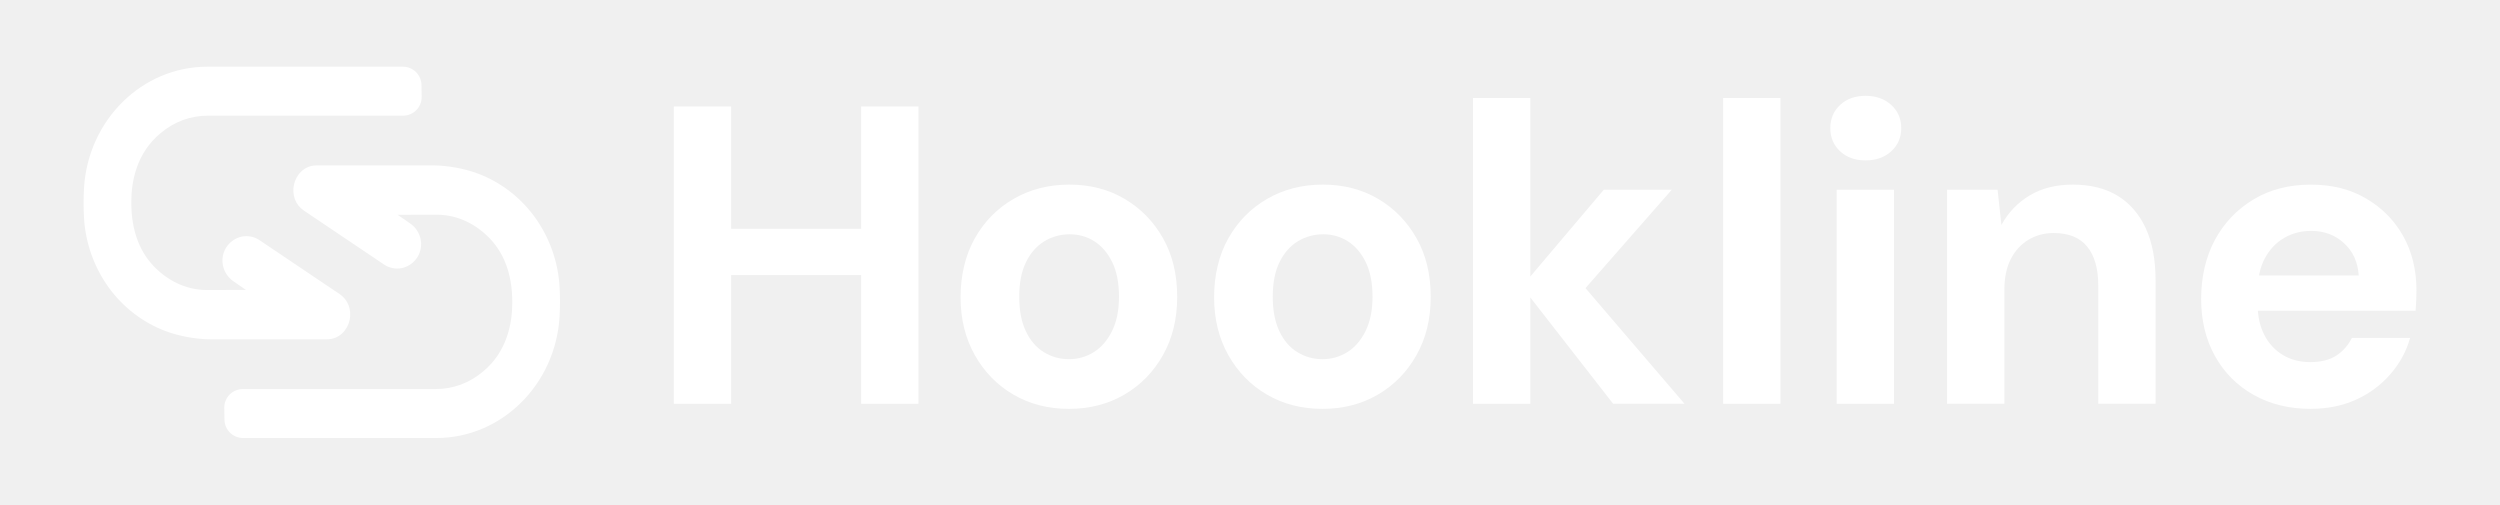
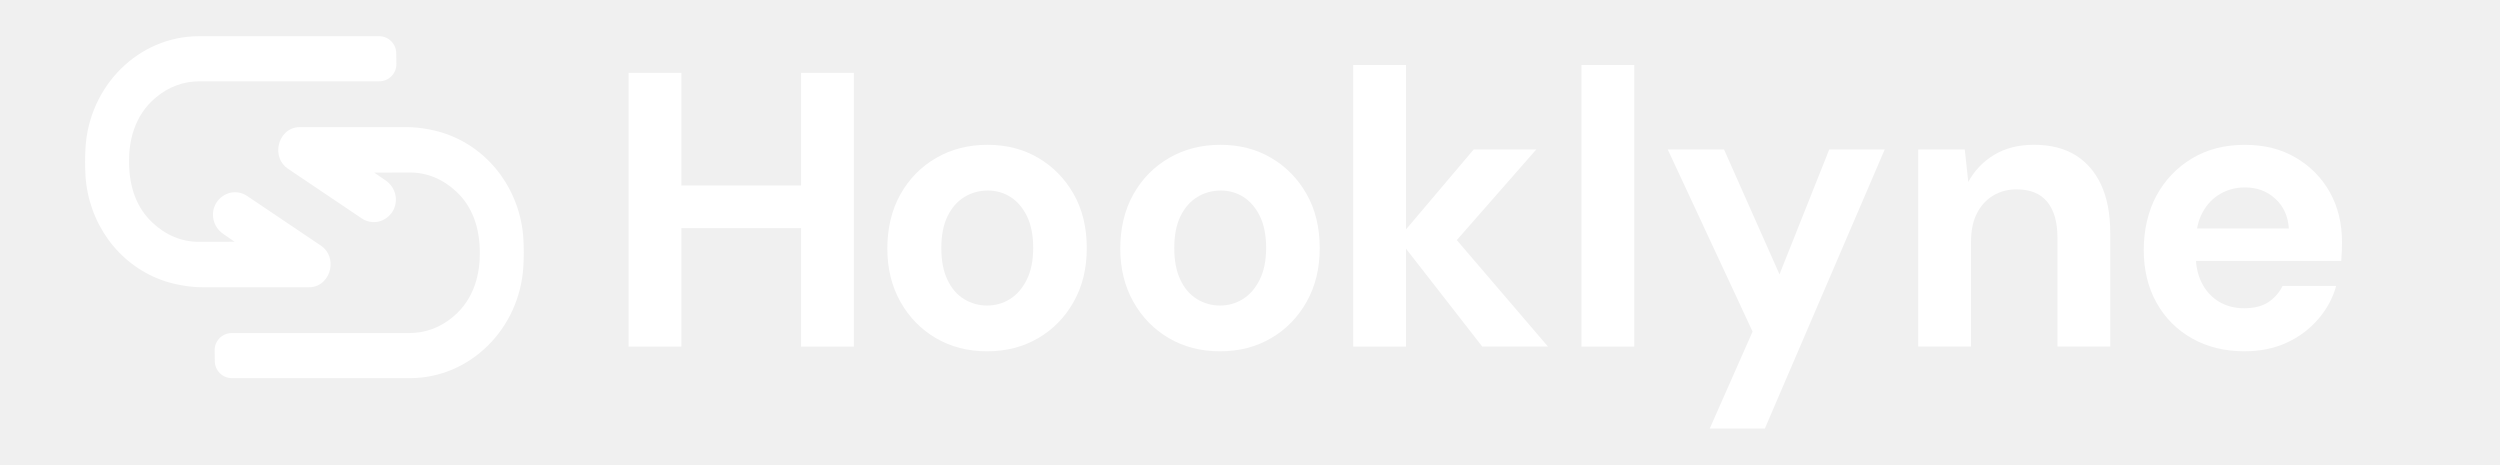
- <svg xmlns="http://www.w3.org/2000/svg" id="Layer_1" data-name="Layer 1" viewBox="0 0 869.55 175.55">
+ <svg xmlns="http://www.w3.org/2000/svg" id="Layer_1" data-name="Layer 1" viewBox="0 0 944.35 175.55">
  <defs>
    <style>
      .cls-1 {
        fill: #fff;
      }
    </style>
  </defs>
  <g>
-     <path class="cls-1" d="M29.21,75.75c.52,8.76,3.49,17.11,8.54,24.16,5.07,7.01,11.94,12.28,19.87,15.26,4.46,1.71,10.68,2.85,15.49,2.85h40.63c4.46,0,7.2-3.5,7.87-6.73.75-3.58-.55-7.01-3.42-8.96l-27.89-18.77c-1.83-1.25-4.11-1.7-6.28-1.25-2.21.5-4.18,1.89-5.4,3.86-2.39,3.91-1.25,9.04,2.58,11.67l4.35,3-13.57.03c-6.39,0-12.43-2.5-17.47-7.25-5.86-5.49-8.84-13.28-8.84-23.17-.03-7.14,1.71-17.1,10.13-24.1,4.84-4.06,10.41-6.12,16.58-6.12h67.82c3.61,0,6.52-2.96,6.46-6.56l-.06-4.11c-.06-3.53-2.93-6.36-6.46-6.36h-68.09c-22.63.01-41.44,18.57-42.83,42.24-.1,1.84-.15,3.5-.15,5.24s.05,3.38.15,5.08Z" />
-     <path class="cls-1" d="M194.64,99.8c-.52-8.76-3.49-17.11-8.54-24.16-5.07-7.01-11.94-12.28-19.87-15.26-4.46-1.71-10.68-2.85-15.49-2.85h-40.63c-4.46,0-7.2,3.5-7.87,6.73-.75,3.58.55,7.01,3.42,8.96l27.89,18.77c1.83,1.25,4.11,1.7,6.28,1.25,2.21-.5,4.18-1.89,5.4-3.86,2.39-3.91,1.25-9.04-2.58-11.67l-4.35-3,13.57-.03c6.39,0,12.43,2.5,17.47,7.25,5.86,5.49,8.84,13.28,8.84,23.17.03,7.14-1.71,17.1-10.13,24.1-4.84,4.06-10.41,6.12-16.58,6.12h-67c-3.61,0-6.52,2.96-6.46,6.56l.06,4.11c.06,3.53,2.93,6.36,6.46,6.36h67.27c22.63-.01,41.44-18.57,42.83-42.24.1-1.84.15-3.5.15-5.24s-.05-3.38-.15-5.08Z" />
+     <path class="cls-1" d="M32.28,66.23c.52,8.76,3.49,17.11,8.54,24.16,5.07,7.01,11.94,12.28,19.87,15.26,4.46,1.71,10.68,2.85,15.49,2.85h40.63c4.46,0,7.2-3.5,7.87-6.73.75-3.58-.55-7.01-3.42-8.96l-27.89-18.77c-1.83-1.25-4.11-1.7-6.28-1.25-2.21.5-4.18,1.89-5.4,3.86-2.39,3.91-1.25,9.04,2.58,11.67l4.35,3-13.57.03c-6.39,0-12.43-2.5-17.47-7.25-5.86-5.49-8.84-13.28-8.84-23.17-.03-7.14,1.71-17.1,10.13-24.1,4.84-4.06,10.41-6.12,16.58-6.12h67.82c3.61,0,6.52-2.96,6.46-6.56l-.06-4.11c-.06-3.53-2.93-6.36-6.46-6.36h-68.09c-22.63.01-41.44,18.57-42.83,42.24-.1,1.84-.15,3.5-.15,5.24s.05,3.38.15,5.08Z" />
+     <path class="cls-1" d="M197.71,90.29c-.52-8.76-3.49-17.11-8.54-24.16-5.07-7.01-11.94-12.28-19.87-15.26-4.46-1.71-10.68-2.85-15.49-2.85h-40.63c-4.46,0-7.2,3.5-7.87,6.73-.75,3.58.55,7.01,3.42,8.96l27.89,18.77c1.83,1.25,4.11,1.7,6.28,1.25,2.21-.5,4.18-1.89,5.4-3.86,2.39-3.91,1.25-9.04-2.58-11.67l-4.35-3,13.57-.03c6.39,0,12.43,2.5,17.47,7.25,5.86,5.49,8.84,13.28,8.84,23.17.03,7.14-1.71,17.1-10.13,24.1-4.84,4.06-10.41,6.12-16.58,6.12h-67c-3.61,0-6.52,2.96-6.46,6.56l.06,4.11c.06,3.53,2.93,6.36,6.46,6.36h67.27c22.63-.01,41.44-18.57,42.83-42.24.1-1.84.15-3.5.15-5.24s-.05-3.38-.15-5.08Z" />
  </g>
-   <g>
-     <path class="cls-1" d="M234.37,140.44V37.03h19.94v103.41h-19.94ZM251.66,95.68v-16.1h51.26v16.1h-51.26ZM299.52,140.44V37.03h19.94v103.41h-19.94Z" />
-     <path class="cls-1" d="M371.78,142.21c-7.19,0-13.62-1.65-19.28-4.95-5.66-3.3-10.14-7.88-13.44-13.74-3.3-5.86-4.95-12.58-4.95-20.16s1.65-14.6,4.95-20.46c3.3-5.86,7.8-10.44,13.52-13.74,5.71-3.3,12.16-4.95,19.35-4.95s13.59,1.65,19.2,4.95c5.61,3.3,10.07,7.85,13.37,13.66,3.3,5.81,4.95,12.61,4.95,20.39s-1.65,14.45-4.95,20.31c-3.3,5.86-7.78,10.44-13.44,13.74-5.66,3.3-12.09,4.95-19.28,4.95ZM371.78,124.93c3.15,0,6.03-.81,8.64-2.44,2.61-1.62,4.73-4.06,6.35-7.31s2.44-7.24,2.44-11.97-.79-8.84-2.36-12.04c-1.58-3.2-3.65-5.61-6.2-7.24-2.56-1.62-5.42-2.44-8.57-2.44s-6.2.81-8.86,2.44-4.78,4.04-6.35,7.24c-1.58,3.2-2.36,7.22-2.36,12.04s.76,8.72,2.29,11.97c1.53,3.25,3.62,5.69,6.28,7.31,2.66,1.63,5.56,2.44,8.72,2.44Z" />
-     <path class="cls-1" d="M459.96,142.21c-7.19,0-13.62-1.65-19.28-4.95-5.66-3.3-10.14-7.88-13.44-13.74-3.3-5.86-4.95-12.58-4.95-20.16s1.65-14.6,4.95-20.46c3.3-5.86,7.8-10.44,13.52-13.74,5.71-3.3,12.16-4.95,19.35-4.95s13.59,1.65,19.2,4.95c5.61,3.3,10.07,7.85,13.37,13.66,3.3,5.81,4.95,12.61,4.95,20.39s-1.65,14.45-4.95,20.31c-3.3,5.86-7.78,10.44-13.44,13.74-5.66,3.3-12.09,4.95-19.28,4.95ZM459.96,124.93c3.15,0,6.03-.81,8.64-2.44,2.61-1.62,4.73-4.06,6.35-7.31s2.44-7.24,2.44-11.97-.79-8.84-2.36-12.04c-1.58-3.2-3.65-5.61-6.2-7.24-2.56-1.62-5.42-2.44-8.57-2.44s-6.2.81-8.86,2.44-4.78,4.04-6.35,7.24c-1.58,3.2-2.36,7.22-2.36,12.04s.76,8.72,2.29,11.97c1.53,3.25,3.62,5.69,6.28,7.31,2.66,1.63,5.56,2.44,8.72,2.44Z" />
-     <path class="cls-1" d="M512.33,140.44V34.08h19.94v106.36h-19.94ZM561.08,140.44l-31.76-40.77,28.51-33.68h23.64l-36.78,41.95-.15-15.81,41.36,48.3h-24.82Z" />
-     <path class="cls-1" d="M599.33,140.44V34.08h19.94v106.36h-19.94Z" />
-     <path class="cls-1" d="M648.88,55.79c-3.64,0-6.6-1.06-8.86-3.18-2.27-2.12-3.4-4.8-3.4-8.05s1.13-5.93,3.4-8.05c2.26-2.12,5.22-3.18,8.86-3.18s6.62,1.06,8.94,3.18c2.31,2.12,3.47,4.8,3.47,8.05s-1.16,5.93-3.47,8.05c-2.31,2.12-5.3,3.18-8.94,3.18ZM638.83,140.44v-74.45h19.94v74.45h-19.94Z" />
-     <path class="cls-1" d="M677.22,140.44v-74.45h17.58l1.33,12.26c2.36-4.33,5.64-7.76,9.82-10.27,4.19-2.51,9.18-3.77,14.99-3.77,6.2,0,11.42,1.31,15.66,3.91,4.23,2.61,7.48,6.38,9.75,11.3,2.26,4.93,3.4,10.93,3.4,18.02v42.99h-19.94v-41.21c0-5.81-1.28-10.29-3.84-13.44-2.56-3.15-6.45-4.73-11.67-4.73-3.25,0-6.18.79-8.79,2.36-2.61,1.58-4.65,3.82-6.13,6.72-1.48,2.91-2.22,6.48-2.22,10.71v39.59h-19.94Z" />
-     <path class="cls-1" d="M803.71,142.21c-7.49,0-14.11-1.62-19.87-4.87s-10.24-7.76-13.44-13.52c-3.2-5.76-4.8-12.38-4.8-19.87s1.6-14.62,4.8-20.53c3.2-5.91,7.66-10.58,13.37-14.03,5.71-3.45,12.36-5.17,19.94-5.17s13.84,1.62,19.35,4.87c5.51,3.25,9.8,7.61,12.85,13.07,3.05,5.47,4.58,11.74,4.58,18.83,0,.99-.03,2.09-.07,3.32-.05,1.23-.12,2.49-.22,3.77h-60.27v-12.26h40.48c-.3-4.63-1.99-8.37-5.1-11.23-3.1-2.86-6.92-4.28-11.45-4.28-3.45,0-6.57.81-9.38,2.44-2.81,1.63-5.05,3.99-6.72,7.09-1.68,3.1-2.51,7.02-2.51,11.74v4.28c0,4.04.76,7.56,2.29,10.56,1.53,3.01,3.67,5.34,6.43,7.02,2.76,1.68,5.96,2.51,9.6,2.51s6.77-.76,9.08-2.29c2.31-1.53,4.11-3.57,5.39-6.13h20.24c-1.28,4.63-3.57,8.84-6.87,12.63-3.3,3.79-7.29,6.75-11.96,8.86-4.68,2.12-9.92,3.18-15.73,3.18Z" />
-   </g>
+   <path class="cls-1" d="M237.44,130.92V27.52h19.94v103.41h-19.94ZM254.73,86.17v-16.1h51.26v16.1h-51.26ZM302.59,130.92V27.52h19.94v103.41h-19.94Z" />
+   <path class="cls-1" d="M372.85,132.7c-7.19,0-13.62-1.65-19.28-4.95-5.66-3.3-10.14-7.88-13.44-13.74-3.3-5.86-4.95-12.58-4.95-20.16s1.65-14.6,4.95-20.46c3.3-5.86,7.8-10.44,13.52-13.74,5.71-3.3,12.16-4.95,19.35-4.95s13.59,1.65,19.2,4.95c5.61,3.3,10.07,7.85,13.37,13.66,3.3,5.81,4.95,12.61,4.95,20.39s-1.65,14.45-4.95,20.31c-3.3,5.86-7.78,10.44-13.44,13.74-5.66,3.3-12.09,4.95-19.28,4.95ZM372.85,115.41c3.15,0,6.03-.81,8.64-2.44,2.61-1.62,4.73-4.06,6.35-7.31s2.44-7.24,2.44-11.97-.79-8.84-2.36-12.04c-1.58-3.2-3.65-5.61-6.2-7.24-2.56-1.62-5.42-2.44-8.57-2.44s-6.2.81-8.86,2.44-4.78,4.04-6.35,7.24c-1.58,3.2-2.36,7.22-2.36,12.04s.76,8.72,2.29,11.97c1.53,3.25,3.62,5.69,6.28,7.31,2.66,1.63,5.56,2.44,8.72,2.44Z" />
+   <path class="cls-1" d="M460.84,132.7c-7.19,0-13.62-1.65-19.28-4.95-5.66-3.3-10.14-7.88-13.44-13.74-3.3-5.86-4.95-12.58-4.95-20.16s1.65-14.6,4.95-20.46c3.3-5.86,7.8-10.44,13.52-13.74,5.71-3.3,12.16-4.95,19.35-4.95s13.59,1.65,19.2,4.95c5.61,3.3,10.07,7.85,13.37,13.66,3.3,5.81,4.95,12.61,4.95,20.39s-1.65,14.45-4.95,20.31c-3.3,5.86-7.78,10.44-13.44,13.74-5.66,3.3-12.09,4.95-19.28,4.95ZM460.84,115.41c3.15,0,6.03-.81,8.64-2.44,2.61-1.62,4.73-4.06,6.35-7.31s2.44-7.24,2.44-11.97-.79-8.84-2.36-12.04c-1.58-3.2-3.65-5.61-6.2-7.24-2.56-1.62-5.42-2.44-8.57-2.44s-6.2.81-8.86,2.44-4.78,4.04-6.35,7.24c-1.58,3.2-2.36,7.22-2.36,12.04s.76,8.72,2.29,11.97c1.53,3.25,3.62,5.69,6.28,7.31,2.66,1.63,5.56,2.44,8.72,2.44Z" />
+   <path class="cls-1" d="M511.16,130.92V24.56h19.94v106.36h-19.94ZM559.91,130.92l-31.76-40.77,28.51-33.68h23.64l-36.78,41.95-.15-15.81,41.36,48.3h-24.82Z" />
+   <path class="cls-1" d="M597.38,130.92V24.56h19.94v106.36h-19.94Z" />
+   <path class="cls-1" d="M724.59,130.92V56.47h17.58l1.33,12.26c2.36-4.33,5.64-7.76,9.82-10.27,4.19-2.51,9.18-3.77,14.99-3.77,6.2,0,11.42,1.31,15.66,3.91,4.23,2.61,7.48,6.38,9.75,11.3,2.26,4.93,3.4,10.93,3.4,18.02v42.99h-19.94v-41.21c0-5.81-1.28-10.29-3.84-13.44-2.56-3.15-6.45-4.73-11.67-4.73-3.25,0-6.18.79-8.79,2.36-2.61,1.58-4.65,3.82-6.13,6.72-1.48,2.91-2.22,6.48-2.22,10.71v39.59h-19.94Z" />
+   <path class="cls-1" d="M847.89,132.7c-7.49,0-14.11-1.62-19.87-4.87s-10.24-7.76-13.44-13.52c-3.2-5.76-4.8-12.38-4.8-19.87s1.6-14.62,4.8-20.53c3.2-5.91,7.66-10.58,13.37-14.03,5.71-3.45,12.36-5.17,19.94-5.17s13.84,1.62,19.35,4.87c5.51,3.25,9.8,7.61,12.85,13.07,3.05,5.47,4.58,11.74,4.58,18.83,0,.99-.03,2.09-.07,3.32-.05,1.23-.12,2.49-.22,3.77h-60.27v-12.26h40.48c-.3-4.63-1.99-8.37-5.1-11.23-3.1-2.86-6.92-4.28-11.45-4.28-3.45,0-6.57.81-9.38,2.44-2.81,1.63-5.05,3.99-6.72,7.09-1.68,3.1-2.51,7.02-2.51,11.74v4.28c0,4.04.76,7.56,2.29,10.56,1.53,3.01,3.67,5.34,6.43,7.02,2.76,1.68,5.96,2.51,9.6,2.51s6.77-.76,9.08-2.29c2.31-1.53,4.11-3.57,5.39-6.13h20.24c-1.28,4.63-3.57,8.84-6.87,12.63-3.3,3.79-7.29,6.75-11.96,8.86-4.68,2.12-9.92,3.18-15.73,3.18Z" />
+   <polygon class="cls-1" points="711.94 56.45 666.66 161.87 645.84 161.87 662.02 125.25 629.97 56.45 651.23 56.45 672.19 103.63 690.98 56.45 711.94 56.45" />
</svg>
